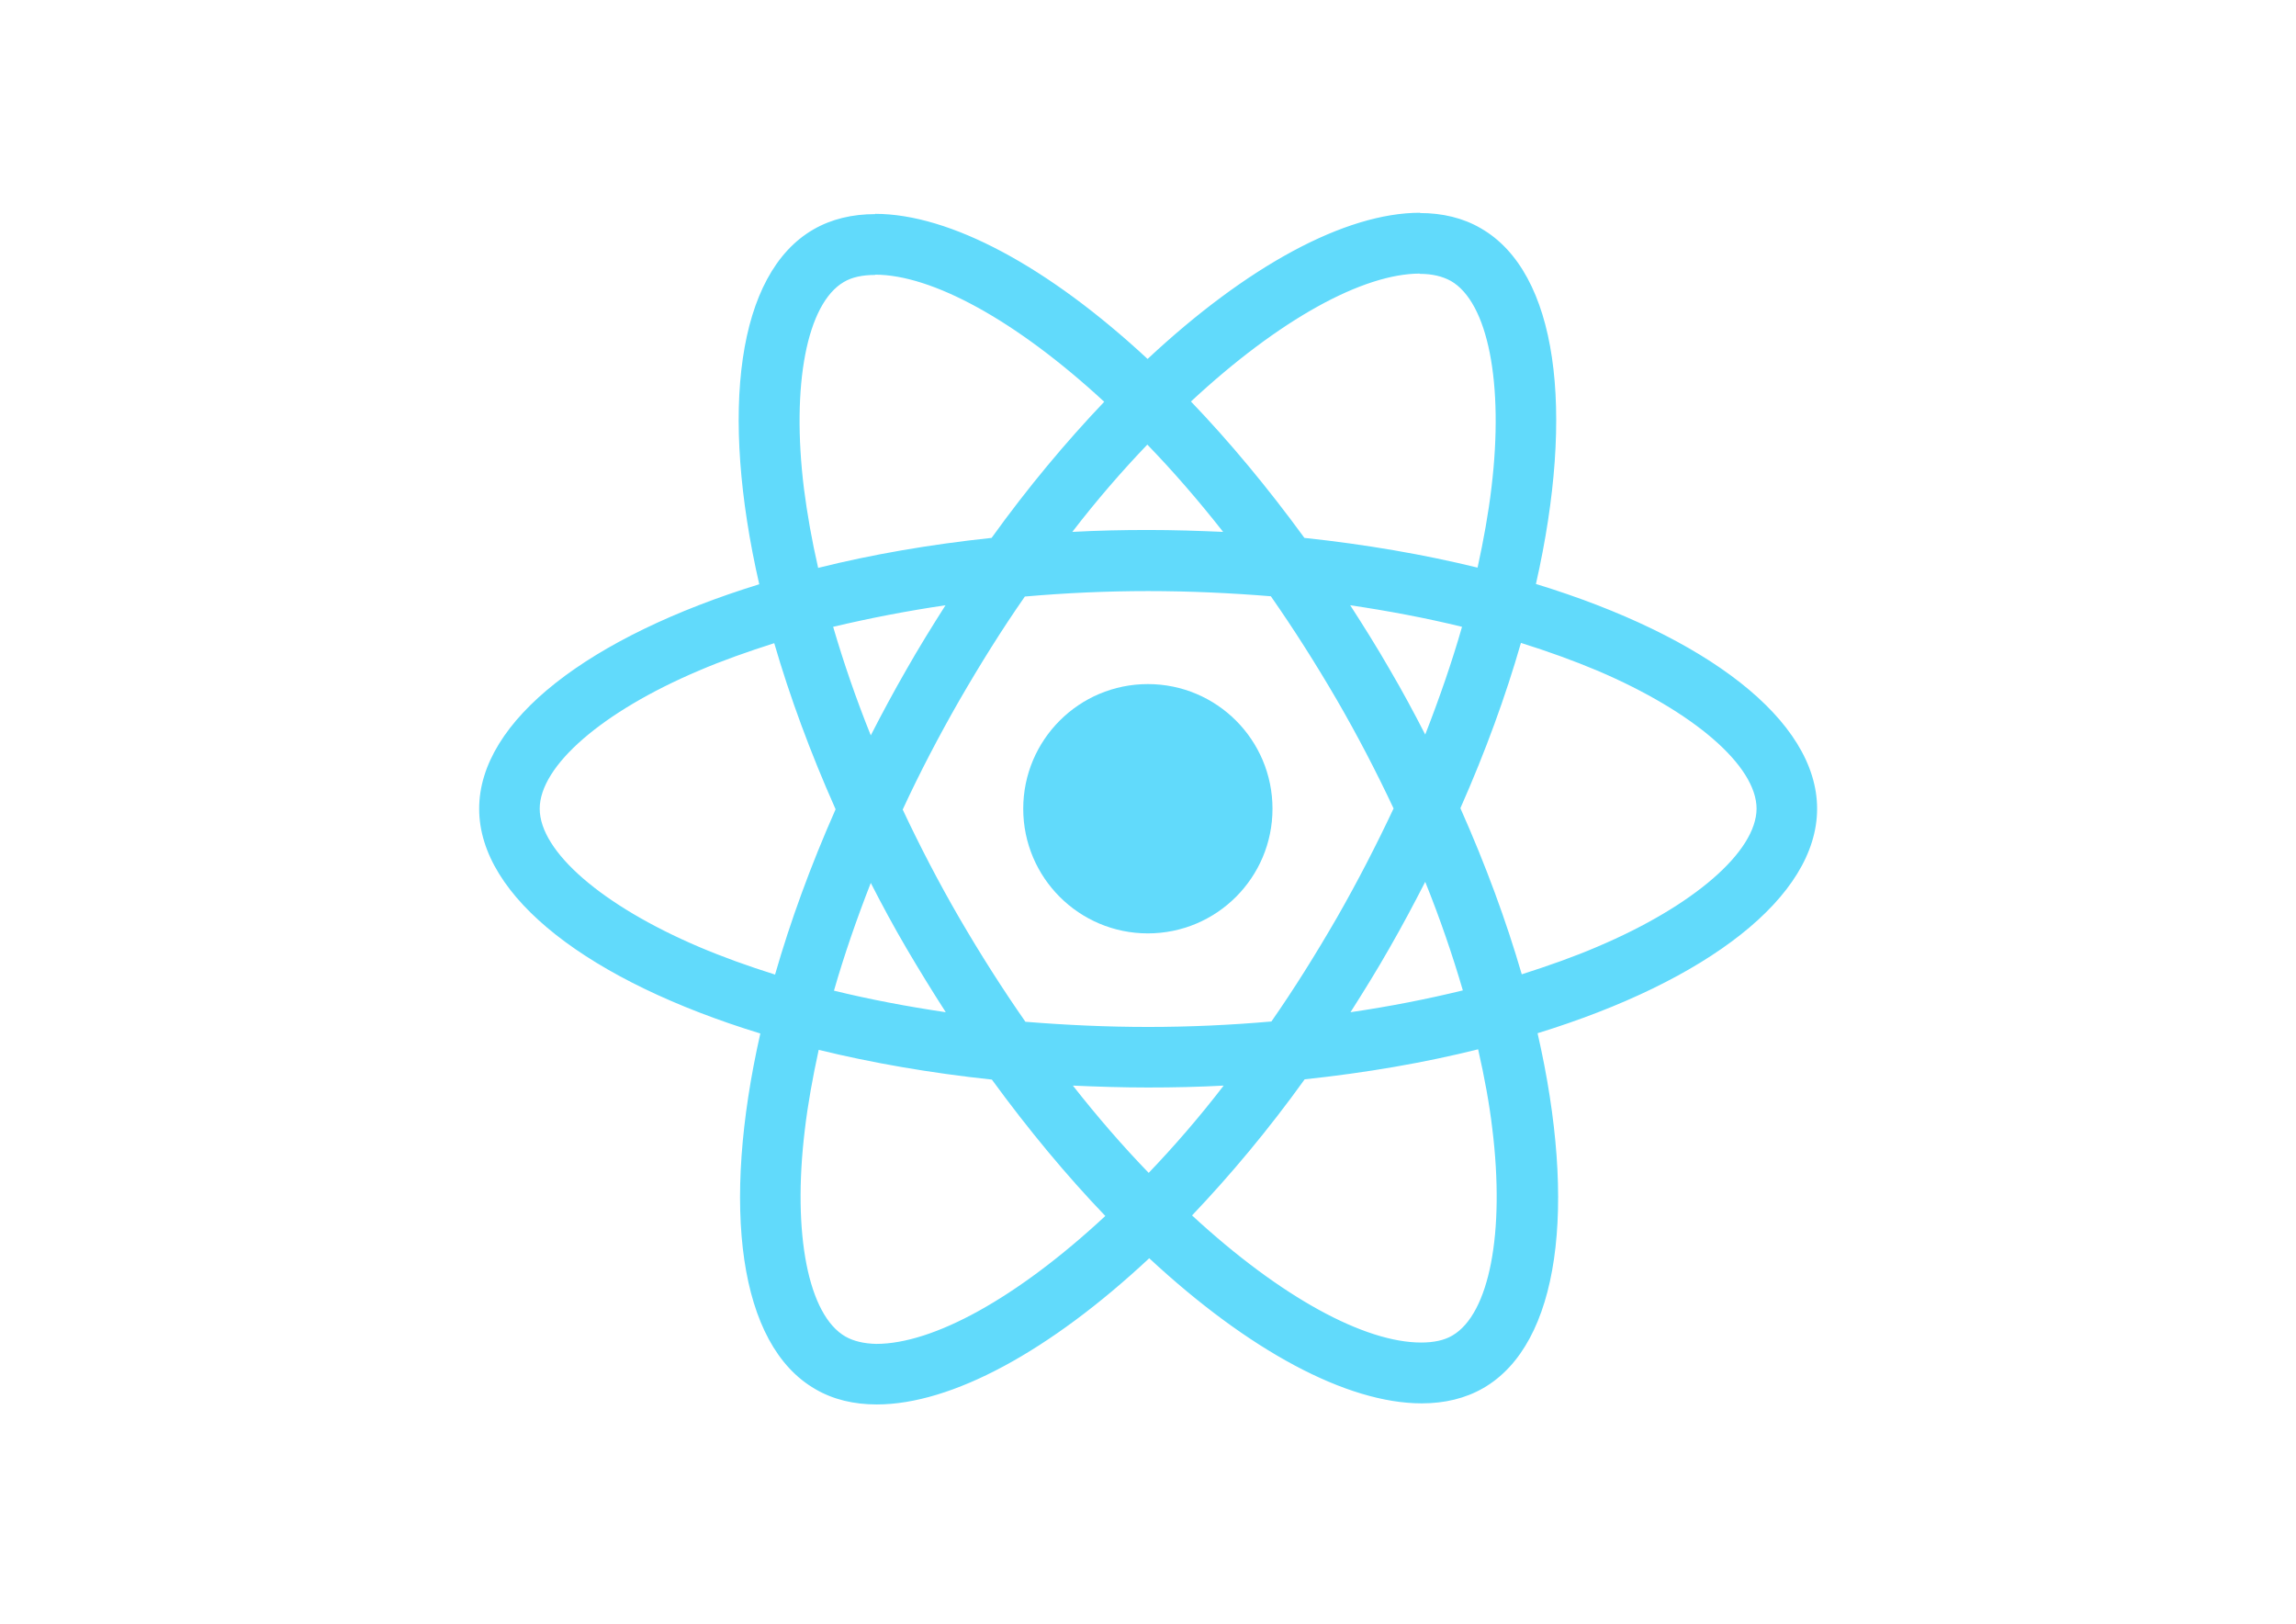
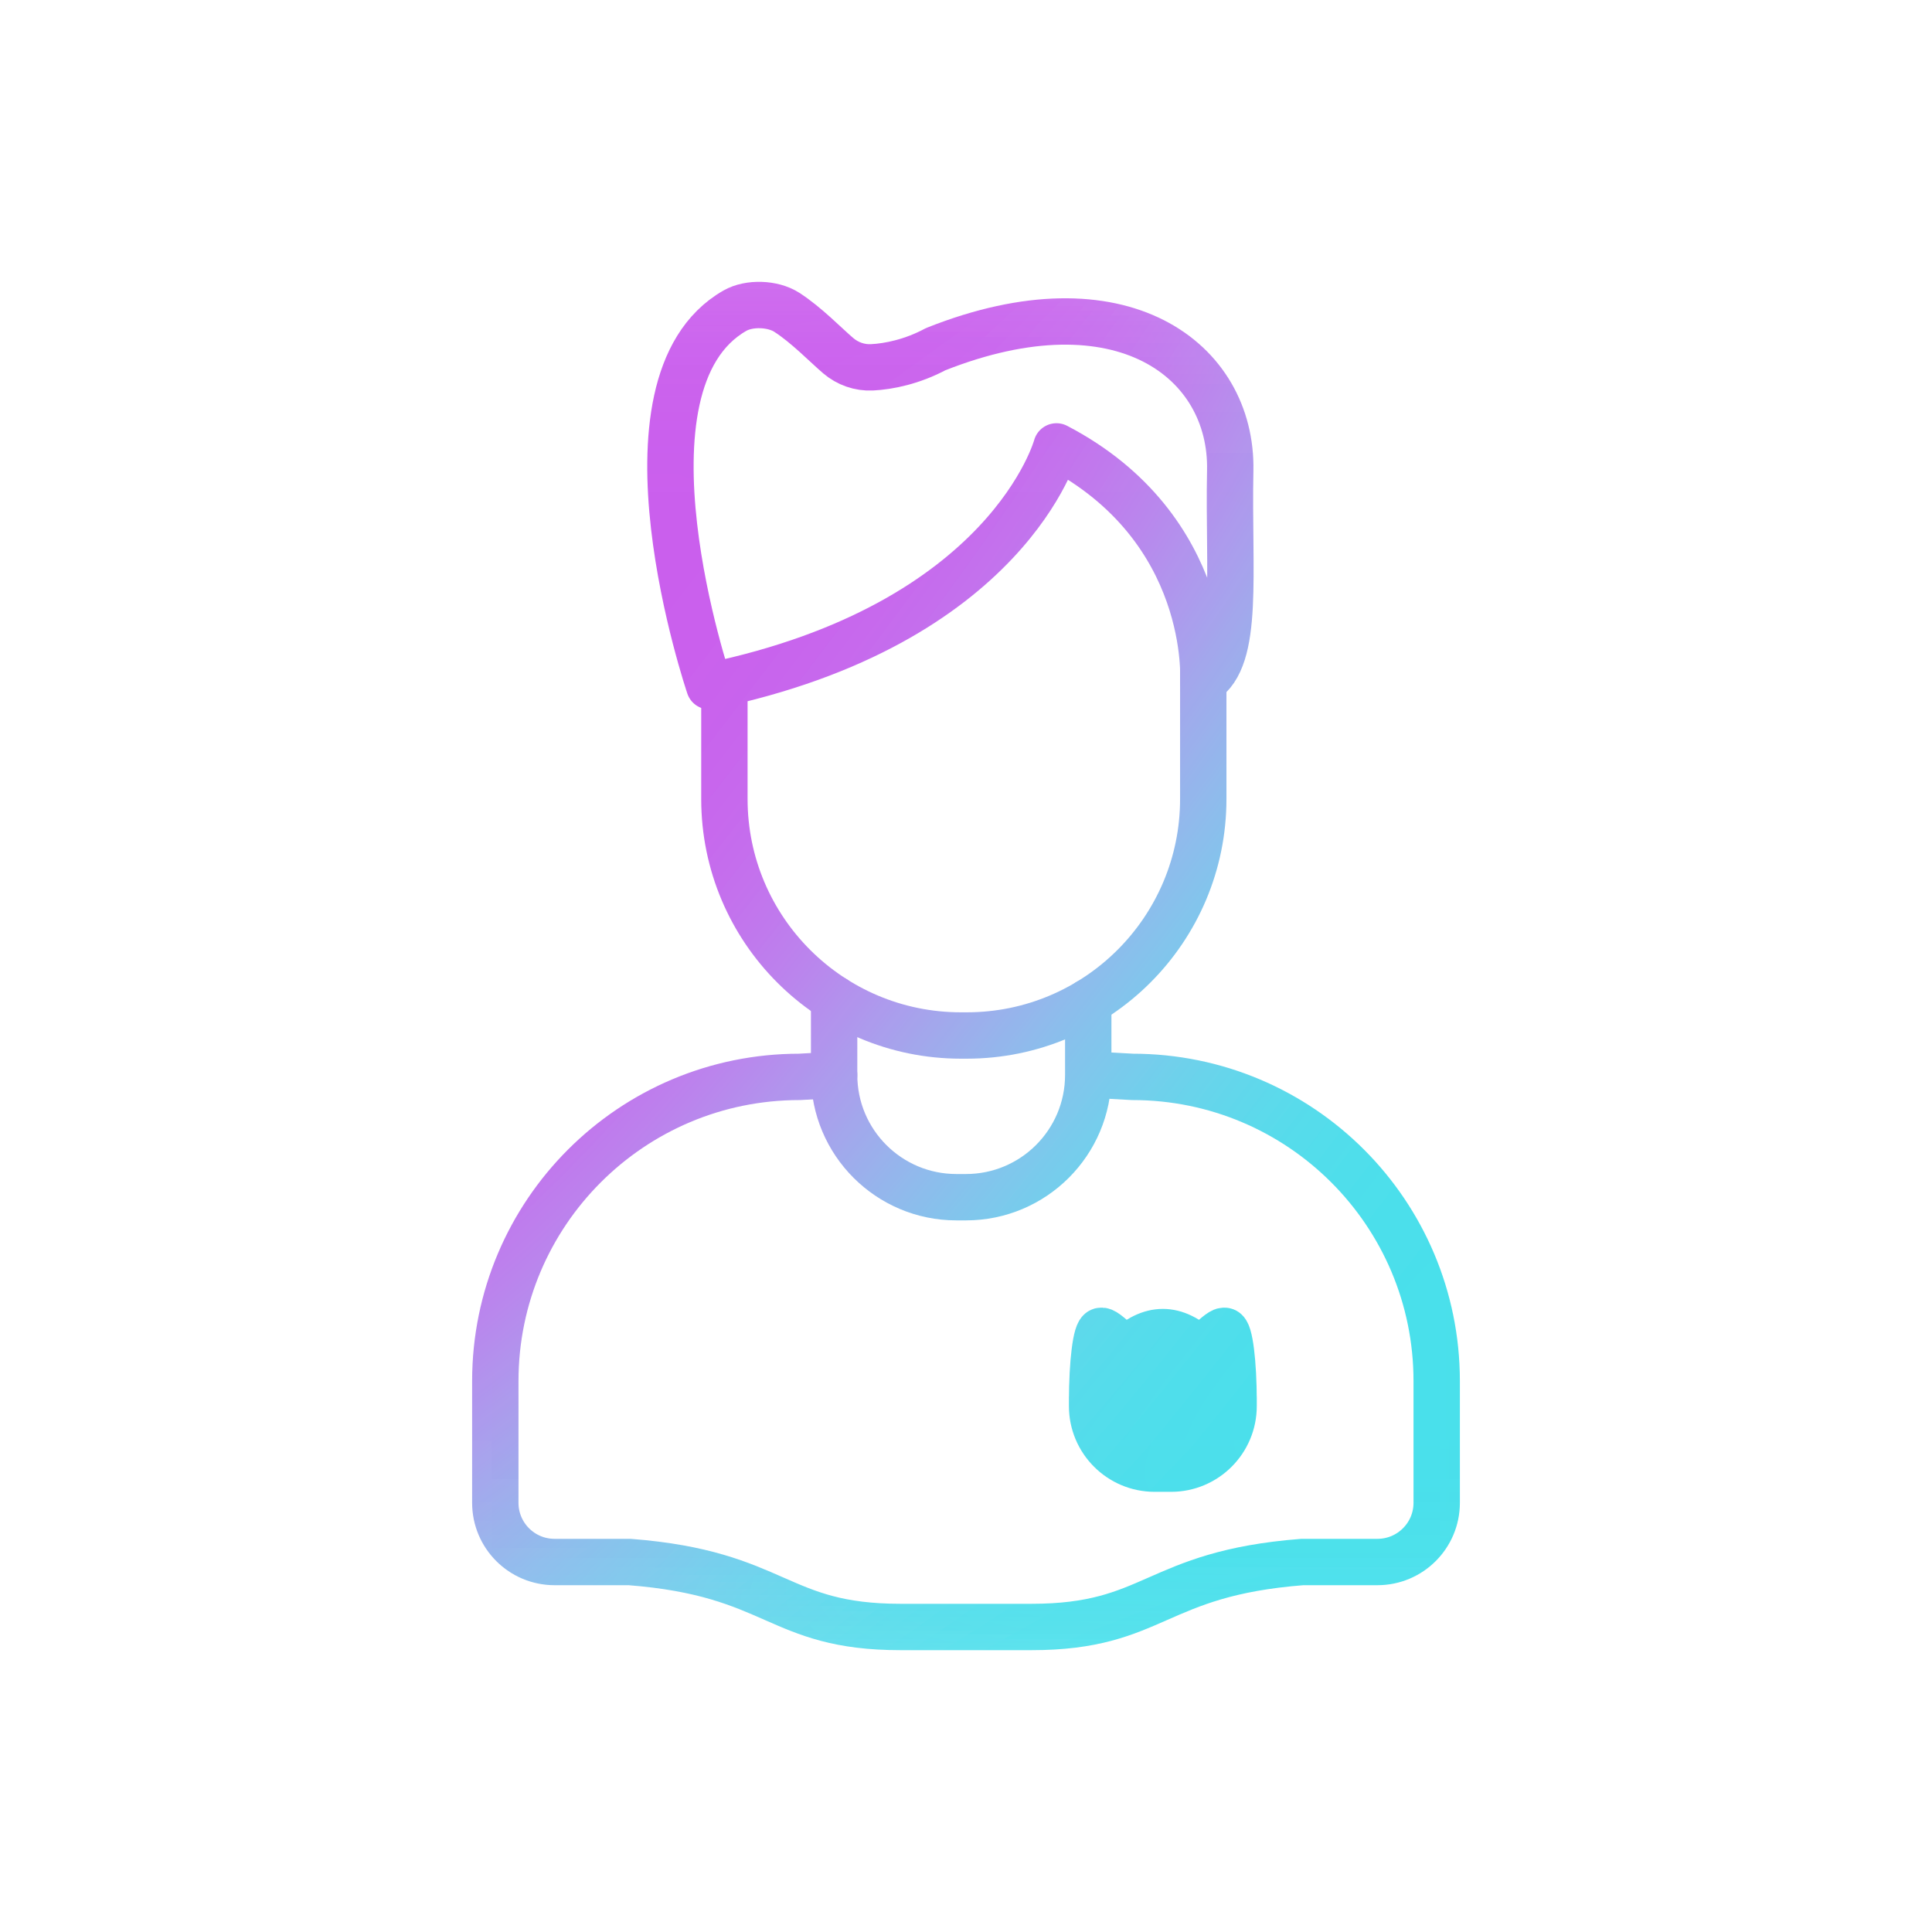
- <svg xmlns="http://www.w3.org/2000/svg" viewBox="0 0 841.9 595.3">
-   <g fill="#61DAFB">
-     <path d="M666.3 296.5c0-32.5-40.7-63.3-103.1-82.4 14.4-63.6 8-114.2-20.2-130.4-6.5-3.8-14.1-5.6-22.4-5.6v22.3c4.6 0 8.3.9 11.4 2.6 13.6 7.8 19.5 37.5 14.9 75.7-1.1 9.4-2.9 19.3-5.1 29.4-19.6-4.8-41-8.5-63.5-10.9-13.5-18.5-27.5-35.3-41.6-50 32.6-30.3 63.2-46.9 84-46.9V78c-27.5 0-63.5 19.6-99.9 53.6-36.4-33.8-72.4-53.2-99.9-53.2v22.3c20.7 0 51.4 16.5 84 46.6-14 14.7-28 31.4-41.3 49.9-22.6 2.4-44 6.1-63.6 11-2.3-10-4-19.7-5.2-29-4.7-38.2 1.1-67.9 14.6-75.8 3-1.8 6.9-2.6 11.5-2.6V78.5c-8.4 0-16 1.8-22.6 5.6-28.1 16.2-34.4 66.7-19.9 130.1-62.2 19.2-102.7 49.9-102.7 82.3 0 32.5 40.7 63.3 103.1 82.4-14.4 63.6-8 114.2 20.2 130.4 6.5 3.8 14.1 5.6 22.5 5.6 27.5 0 63.5-19.6 99.9-53.6 36.4 33.8 72.4 53.2 99.9 53.2 8.4 0 16-1.8 22.6-5.6 28.1-16.2 34.4-66.7 19.9-130.1 62-19.1 102.5-49.9 102.5-82.3zm-130.2-66.7c-3.7 12.9-8.3 26.2-13.5 39.5-4.1-8-8.4-16-13.1-24-4.6-8-9.5-15.8-14.4-23.4 14.2 2.1 27.9 4.7 41 7.9zm-45.8 106.5c-7.8 13.5-15.8 26.3-24.1 38.2-14.9 1.3-30 2-45.2 2-15.1 0-30.2-.7-45-1.9-8.3-11.9-16.4-24.6-24.2-38-7.6-13.1-14.5-26.4-20.8-39.8 6.2-13.4 13.2-26.8 20.7-39.9 7.8-13.5 15.8-26.3 24.1-38.2 14.9-1.3 30-2 45.2-2 15.1 0 30.2.7 45 1.9 8.3 11.9 16.4 24.6 24.2 38 7.6 13.1 14.5 26.4 20.8 39.8-6.3 13.4-13.2 26.8-20.7 39.9zm32.3-13c5.4 13.4 10 26.8 13.8 39.8-13.1 3.2-26.9 5.9-41.2 8 4.9-7.7 9.8-15.6 14.4-23.7 4.6-8 8.9-16.1 13-24.1zM421.2 430c-9.3-9.6-18.6-20.3-27.8-32 9 .4 18.2.7 27.5.7 9.4 0 18.7-.2 27.8-.7-9 11.7-18.3 22.4-27.5 32zm-74.4-58.9c-14.2-2.1-27.9-4.7-41-7.9 3.7-12.9 8.3-26.2 13.5-39.5 4.1 8 8.4 16 13.1 24 4.7 8 9.5 15.8 14.4 23.4zM420.7 163c9.3 9.6 18.6 20.3 27.8 32-9-.4-18.2-.7-27.5-.7-9.4 0-18.7.2-27.8.7 9-11.7 18.3-22.4 27.5-32zm-74 58.9c-4.9 7.7-9.8 15.6-14.4 23.7-4.6 8-8.9 16-13 24-5.4-13.4-10-26.8-13.8-39.8 13.1-3.1 26.9-5.8 41.2-7.9zm-90.5 125.2c-35.4-15.1-58.3-34.9-58.3-50.6 0-15.7 22.9-35.6 58.3-50.6 8.6-3.7 18-7 27.7-10.1 5.7 19.6 13.2 40 22.5 60.9-9.2 20.8-16.6 41.1-22.2 60.6-9.9-3.1-19.3-6.5-28-10.2zM310 490c-13.6-7.8-19.5-37.5-14.9-75.7 1.1-9.4 2.9-19.3 5.1-29.4 19.6 4.8 41 8.5 63.5 10.9 13.5 18.5 27.5 35.3 41.6 50-32.6 30.3-63.2 46.9-84 46.9-4.5-.1-8.3-1-11.3-2.7zm237.2-76.2c4.7 38.2-1.1 67.9-14.6 75.8-3 1.8-6.9 2.6-11.5 2.6-20.7 0-51.4-16.5-84-46.6 14-14.7 28-31.4 41.3-49.9 22.6-2.4 44-6.1 63.6-11 2.3 10.1 4.1 19.8 5.2 29.1zm38.5-66.7c-8.6 3.7-18 7-27.7 10.1-5.7-19.6-13.2-40-22.5-60.9 9.2-20.8 16.6-41.1 22.2-60.6 9.9 3.1 19.3 6.5 28.1 10.2 35.4 15.1 58.3 34.9 58.3 50.6-.1 15.7-23 35.6-58.4 50.6zM320.8 78.4z" />
-     <circle cx="420.9" cy="296.5" r="45.7" />
-     <path d="M520.5 78.1z" />
+ <svg xmlns="http://www.w3.org/2000/svg" xmlns:xlink="http://www.w3.org/1999/xlink" width="500" height="500" style="width:100%;height:100%;transform:translate3d(0,0,0);content-visibility:visible" viewBox="0 0 500 500">
+   <defs>
+     <clipPath id="i">
+       <path d="M0 0h500v500H0z" />
+     </clipPath>
+     <clipPath id="s">
+       <path d="M0 0h500v500H0z" />
+     </clipPath>
+     <clipPath id="e">
+       <path d="M0 0h500v500H0z" />
+     </clipPath>
+     <clipPath id="p">
+       <path d="M0 0h500v500H0z" />
+     </clipPath>
+     <clipPath id="f">
+       <path d="M0 0h500v500H0z" />
+     </clipPath>
+     <clipPath id="m">
+       <path d="M0 0h500v500H0z" />
+     </clipPath>
+     <clipPath id="g">
+       <path d="M0 0h500v500H0z" />
+     </clipPath>
+     <clipPath id="j">
+       <path d="M0 0h500v500H0z" />
+     </clipPath>
+     <clipPath id="h">
+       <path d="M0 0h500v500H0z" />
+     </clipPath>
+     <filter id="u" width="300%" height="300%" x="-100%" y="-100%">
+       <feGaussianBlur result="filter_result_0" stdDeviation="52.5 52.5" />
+     </filter>
+     <filter id="r" width="300%" height="300%" x="-100%" y="-100%">
+       <feGaussianBlur result="filter_result_0" stdDeviation="52.5 52.5" />
+     </filter>
+     <filter id="o" width="300%" height="300%" x="-100%" y="-100%">
+       <feGaussianBlur result="filter_result_0" stdDeviation="52.5 52.5" />
+     </filter>
+     <filter id="l" width="300%" height="300%" x="-100%" y="-100%">
+       <feGaussianBlur result="filter_result_0" stdDeviation="52.5 52.5" />
+     </filter>
+     <mask id="t" mask-type="alpha">
+       <use xlink:href="#a" />
+     </mask>
+     <mask id="q" mask-type="alpha">
+       <use xlink:href="#b" />
+     </mask>
+     <mask id="n" mask-type="alpha">
+       <use xlink:href="#c" />
+     </mask>
+     <mask id="k" mask-type="alpha">
+       <use xlink:href="#d" />
+     </mask>
+     <g id="a" clip-path="url(#e)" style="display:block">
+       <g fill-opacity="0" stroke-linecap="round" stroke-linejoin="round" stroke-width="12" style="display:block">
+         <path stroke="#121331" d="M311.405 173.178v33.589c0 33.806-27.413 61.219-61.219 61.219h-1.494c-33.806 0-61.219-27.413-61.219-61.219v-30.028" />
+         <path stroke="#08A88A" d="M311.405 176.312s2.616-39.608-37.989-60.782c0 0-12.393 46.022-89.843 62.061 0 0-26.554-78.193 6.606-97.182 3.715-2.127 9.811-1.91 13.416.398 5.06 3.239 10.136 8.519 13.336 11.244 2.429 2.069 5.541 3.171 8.728 3.015 4.393-.215 10.477-1.475 16.483-4.696 48.052-19.099 76.825 2.881 76.239 31.387-.545 26.527 2.49 48.576-6.976 54.555z" />
+       </g>
+       <g style="display:block">
+         <path fill-opacity="0" stroke="#121331" stroke-linecap="round" stroke-linejoin="round" stroke-width="12" d="M215.871 258.457v19.742c0 17.469 14.168 31.636 31.637 31.636H250c17.469 0 31.637-14.167 31.637-31.636v-18.902" />
+         <path fill-opacity="0" stroke="#08A88A" stroke-linecap="round" stroke-linejoin="round" stroke-width="12" d="M282.633 362.762s0 0 0 0c0-10.129 1.036-18.341 2.313-18.341h.244c.546.017 2.38 1.34 6.007 5.086 6.499-6.352 12.996-6.352 19.492 0 3.627-3.746 5.461-5.069 6.007-5.086h.244c1.277 0 2.313 8.212 2.313 18.341 0 0 0 0 0 0v-1.111 2.242c0 8.943-7.249 16.192-16.192 16.192h-4.235c-8.943 0-16.192-7.249-16.192-16.192v-2.242" />
+         <path fill="red" d="M282.633 362.762c0-10.129 1.036-18.341 2.313-18.341h.244c.546.017 2.38 1.34 6.007 5.086 6.499-6.352 12.996-6.352 19.492 0 3.627-3.746 5.461-5.069 6.007-5.086h.244c1.277 0 2.313 8.212 2.313 18.341v-1.111 2.242c0 8.943-7.249 16.192-16.192 16.192h-4.235c-8.943 0-16.192-7.249-16.192-16.192v-2.242" />
+         <path fill-opacity="0" stroke="#121331" stroke-linecap="round" stroke-linejoin="round" stroke-width="12" d="m284.128 278.199 8.968.498c43.48 0 78.719 35.239 78.719 78.719v31.512c0 8.459-6.862 15.32-15.321 15.32h-19.43c-38.487 2.989-37.994 16.815-70.166 16.815h-33.796c-32.172 0-31.679-13.826-70.166-16.815h-19.43c-8.459 0-15.321-6.861-15.321-15.32v-31.512c0-43.48 35.239-78.719 78.719-78.719l8.968-.498" />
+       </g>
+     </g>
+     <g id="b" clip-path="url(#f)" style="display:block">
+       <g fill-opacity="0" stroke-linecap="round" stroke-linejoin="round" stroke-width="12" style="display:block">
+         <path stroke="#121331" d="M311.405 173.178v33.589c0 33.806-27.413 61.219-61.219 61.219h-1.494c-33.806 0-61.219-27.413-61.219-61.219v-30.028" />
+         <path stroke="#08A88A" d="M311.405 176.312s2.616-39.608-37.989-60.782c0 0-12.393 46.022-89.843 62.061 0 0-26.554-78.193 6.606-97.182 3.715-2.127 9.811-1.91 13.416.398 5.06 3.239 10.136 8.519 13.336 11.244 2.429 2.069 5.541 3.171 8.728 3.015 4.393-.215 10.477-1.475 16.483-4.696 48.052-19.099 76.825 2.881 76.239 31.387-.545 26.527 2.49 48.576-6.976 54.555z" />
+       </g>
+       <g style="display:block">
+         <path fill-opacity="0" stroke="#121331" stroke-linecap="round" stroke-linejoin="round" stroke-width="12" d="M215.871 258.457v19.742c0 17.469 14.168 31.636 31.637 31.636H250c17.469 0 31.637-14.167 31.637-31.636v-18.902" />
+         <path fill-opacity="0" stroke="#08A88A" stroke-linecap="round" stroke-linejoin="round" stroke-width="12" d="M282.633 362.762s0 0 0 0c0-10.129 1.036-18.341 2.313-18.341h.244c.546.017 2.38 1.34 6.007 5.086 6.499-6.352 12.996-6.352 19.492 0 3.627-3.746 5.461-5.069 6.007-5.086h.244c1.277 0 2.313 8.212 2.313 18.341 0 0 0 0 0 0v-1.111 2.242c0 8.943-7.249 16.192-16.192 16.192h-4.235c-8.943 0-16.192-7.249-16.192-16.192v-2.242" />
+         <path fill="red" d="M282.633 362.762c0-10.129 1.036-18.341 2.313-18.341h.244c.546.017 2.38 1.34 6.007 5.086 6.499-6.352 12.996-6.352 19.492 0 3.627-3.746 5.461-5.069 6.007-5.086h.244c1.277 0 2.313 8.212 2.313 18.341v-1.111 2.242c0 8.943-7.249 16.192-16.192 16.192h-4.235c-8.943 0-16.192-7.249-16.192-16.192v-2.242" />
+         <path fill-opacity="0" stroke="#121331" stroke-linecap="round" stroke-linejoin="round" stroke-width="12" d="m284.128 278.199 8.968.498c43.48 0 78.719 35.239 78.719 78.719v31.512c0 8.459-6.862 15.32-15.321 15.32h-19.43c-38.487 2.989-37.994 16.815-70.166 16.815h-33.796c-32.172 0-31.679-13.826-70.166-16.815h-19.43c-8.459 0-15.321-6.861-15.321-15.32v-31.512c0-43.48 35.239-78.719 78.719-78.719l8.968-.498" />
+       </g>
+     </g>
+     <g id="c" clip-path="url(#g)" style="display:block">
+       <g fill-opacity="0" stroke-linecap="round" stroke-linejoin="round" stroke-width="12" style="display:block">
+         <path stroke="#121331" d="M311.405 173.178v33.589c0 33.806-27.413 61.219-61.219 61.219h-1.494c-33.806 0-61.219-27.413-61.219-61.219v-30.028" />
+         <path stroke="#08A88A" d="M311.405 176.312s2.616-39.608-37.989-60.782c0 0-12.393 46.022-89.843 62.061 0 0-26.554-78.193 6.606-97.182 3.715-2.127 9.811-1.91 13.416.398 5.06 3.239 10.136 8.519 13.336 11.244 2.429 2.069 5.541 3.171 8.728 3.015 4.393-.215 10.477-1.475 16.483-4.696 48.052-19.099 76.825 2.881 76.239 31.387-.545 26.527 2.49 48.576-6.976 54.555z" />
+       </g>
+       <g style="display:block">
+         <path fill-opacity="0" stroke="#121331" stroke-linecap="round" stroke-linejoin="round" stroke-width="12" d="M215.871 258.457v19.742c0 17.469 14.168 31.636 31.637 31.636H250c17.469 0 31.637-14.167 31.637-31.636v-18.902" />
+         <path fill-opacity="0" stroke="#08A88A" stroke-linecap="round" stroke-linejoin="round" stroke-width="12" d="M282.633 362.762s0 0 0 0c0-10.129 1.036-18.341 2.313-18.341h.244c.546.017 2.38 1.34 6.007 5.086 6.499-6.352 12.996-6.352 19.492 0 3.627-3.746 5.461-5.069 6.007-5.086h.244c1.277 0 2.313 8.212 2.313 18.341 0 0 0 0 0 0v-1.111 2.242c0 8.943-7.249 16.192-16.192 16.192h-4.235c-8.943 0-16.192-7.249-16.192-16.192v-2.242" />
+         <path fill="red" d="M282.633 362.762c0-10.129 1.036-18.341 2.313-18.341h.244c.546.017 2.38 1.34 6.007 5.086 6.499-6.352 12.996-6.352 19.492 0 3.627-3.746 5.461-5.069 6.007-5.086h.244c1.277 0 2.313 8.212 2.313 18.341v-1.111 2.242c0 8.943-7.249 16.192-16.192 16.192h-4.235c-8.943 0-16.192-7.249-16.192-16.192v-2.242" />
+         <path fill-opacity="0" stroke="#121331" stroke-linecap="round" stroke-linejoin="round" stroke-width="12" d="m284.128 278.199 8.968.498c43.48 0 78.719 35.239 78.719 78.719v31.512c0 8.459-6.862 15.32-15.321 15.32h-19.43c-38.487 2.989-37.994 16.815-70.166 16.815h-33.796c-32.172 0-31.679-13.826-70.166-16.815h-19.43c-8.459 0-15.321-6.861-15.321-15.32v-31.512c0-43.48 35.239-78.719 78.719-78.719l8.968-.498" />
+       </g>
+     </g>
+     <g id="d" clip-path="url(#h)" style="display:block">
+       <g fill-opacity="0" stroke-linecap="round" stroke-linejoin="round" stroke-width="12" style="display:block">
+         <path stroke="#121331" d="M311.405 173.178v33.589c0 33.806-27.413 61.219-61.219 61.219h-1.494c-33.806 0-61.219-27.413-61.219-61.219v-30.028" />
+         <path stroke="#08A88A" d="M311.405 176.312s2.616-39.608-37.989-60.782c0 0-12.393 46.022-89.843 62.061 0 0-26.554-78.193 6.606-97.182 3.715-2.127 9.811-1.91 13.416.398 5.06 3.239 10.136 8.519 13.336 11.244 2.429 2.069 5.541 3.171 8.728 3.015 4.393-.215 10.477-1.475 16.483-4.696 48.052-19.099 76.825 2.881 76.239 31.387-.545 26.527 2.49 48.576-6.976 54.555z" />
+       </g>
+       <g style="display:block">
+         <path fill-opacity="0" stroke="#121331" stroke-linecap="round" stroke-linejoin="round" stroke-width="12" d="M215.871 258.457v19.742c0 17.469 14.168 31.636 31.637 31.636H250c17.469 0 31.637-14.167 31.637-31.636v-18.902" />
+         <path fill-opacity="0" stroke="#08A88A" stroke-linecap="round" stroke-linejoin="round" stroke-width="12" d="M282.633 362.762s0 0 0 0c0-10.129 1.036-18.341 2.313-18.341h.244c.546.017 2.38 1.34 6.007 5.086 6.499-6.352 12.996-6.352 19.492 0 3.627-3.746 5.461-5.069 6.007-5.086h.244c1.277 0 2.313 8.212 2.313 18.341 0 0 0 0 0 0v-1.111 2.242c0 8.943-7.249 16.192-16.192 16.192h-4.235c-8.943 0-16.192-7.249-16.192-16.192v-2.242" />
+         <path fill="red" d="M282.633 362.762c0-10.129 1.036-18.341 2.313-18.341h.244c.546.017 2.38 1.34 6.007 5.086 6.499-6.352 12.996-6.352 19.492 0 3.627-3.746 5.461-5.069 6.007-5.086h.244c1.277 0 2.313 8.212 2.313 18.341v-1.111 2.242c0 8.943-7.249 16.192-16.192 16.192h-4.235c-8.943 0-16.192-7.249-16.192-16.192v-2.242" />
+         <path fill-opacity="0" stroke="#121331" stroke-linecap="round" stroke-linejoin="round" stroke-width="12" d="m284.128 278.199 8.968.498c43.48 0 78.719 35.239 78.719 78.719v31.512c0 8.459-6.862 15.32-15.321 15.32h-19.43c-38.487 2.989-37.994 16.815-70.166 16.815h-33.796c-32.172 0-31.679-13.826-70.166-16.815h-19.43c-8.459 0-15.321-6.861-15.321-15.32v-31.512c0-43.48 35.239-78.719 78.719-78.719l8.968-.498" />
+       </g>
+     </g>
+   </defs>
+   <g clip-path="url(#i)">
+     <g clip-path="url(#j)" mask="url(#k)" opacity="0" style="display:block">
+       <g filter="url(#l)" transform="rotate(-94 262.075 8.435) scale(2.4)">
+         <path fill="#4AE0EB" d="M0-250c137.975 0 250 112.025 250 250S137.975 250 0 250-250 137.975-250 0-137.975-250 0-250z" class="design" />
+         <path fill="#CA5EED" d="M113.242-295.384c97.478 0 176.5 79.022 176.5 176.5s-79.022 176.5-176.5 176.5c-43.948 0-74.396-34.057-105.29-60.631-37.631-32.369-71.21-62.338-71.21-115.869 0-97.478 79.022-176.5 176.5-176.5z" class="design" />
+       </g>
+     </g>
+     <g clip-path="url(#m)" mask="url(#n)" opacity="0" style="display:block">
+       <g filter="url(#o)" transform="rotate(-94 262.075 8.435) scale(2.4)">
+         <path fill="#4AE0EB" d="M0-250c137.975 0 250 112.025 250 250S137.975 250 0 250-250 137.975-250 0-137.975-250 0-250z" class="design" />
+         <path fill="#CA5EED" d="M113.242-295.384c97.478 0 176.5 79.022 176.5 176.5s-79.022 176.5-176.5 176.5c-43.948 0-74.396-34.057-105.29-60.631-37.631-32.369-71.21-62.338-71.21-115.869 0-97.478 79.022-176.5 176.5-176.5z" class="design" />
+       </g>
+     </g>
+     <g clip-path="url(#p)" mask="url(#q)" opacity="0" style="display:block">
+       <g filter="url(#r)" transform="rotate(-94 262.075 8.435) scale(2.4)">
+         <path fill="#4AE0EB" d="M0-250c137.975 0 250 112.025 250 250S137.975 250 0 250-250 137.975-250 0-137.975-250 0-250z" class="design" />
+         <path fill="#CA5EED" d="M113.242-295.384c97.478 0 176.5 79.022 176.5 176.5s-79.022 176.5-176.5 176.5c-43.948 0-74.396-34.057-105.29-60.631-37.631-32.369-71.21-62.338-71.21-115.869 0-97.478 79.022-176.5 176.5-176.5z" class="design" />
+       </g>
+     </g>
+     <g clip-path="url(#s)" mask="url(#t)" style="display:block">
+       <g filter="url(#u)" transform="rotate(-94 262.075 8.435) scale(2.4)">
+         <path fill="#4AE0EB" d="M0-250c137.975 0 250 112.025 250 250S137.975 250 0 250-250 137.975-250 0-137.975-250 0-250z" class="design" />
+         <path fill="#CA5EED" d="M113.242-295.384c97.478 0 176.5 79.022 176.5 176.5s-79.022 176.5-176.5 176.5c-43.948 0-74.396-34.057-105.29-60.631-37.631-32.369-71.21-62.338-71.21-115.869 0-97.478 79.022-176.5 176.5-176.5z" class="design" />
+       </g>
+     </g>
+     <path style="display:none" />
  </g>
</svg>
